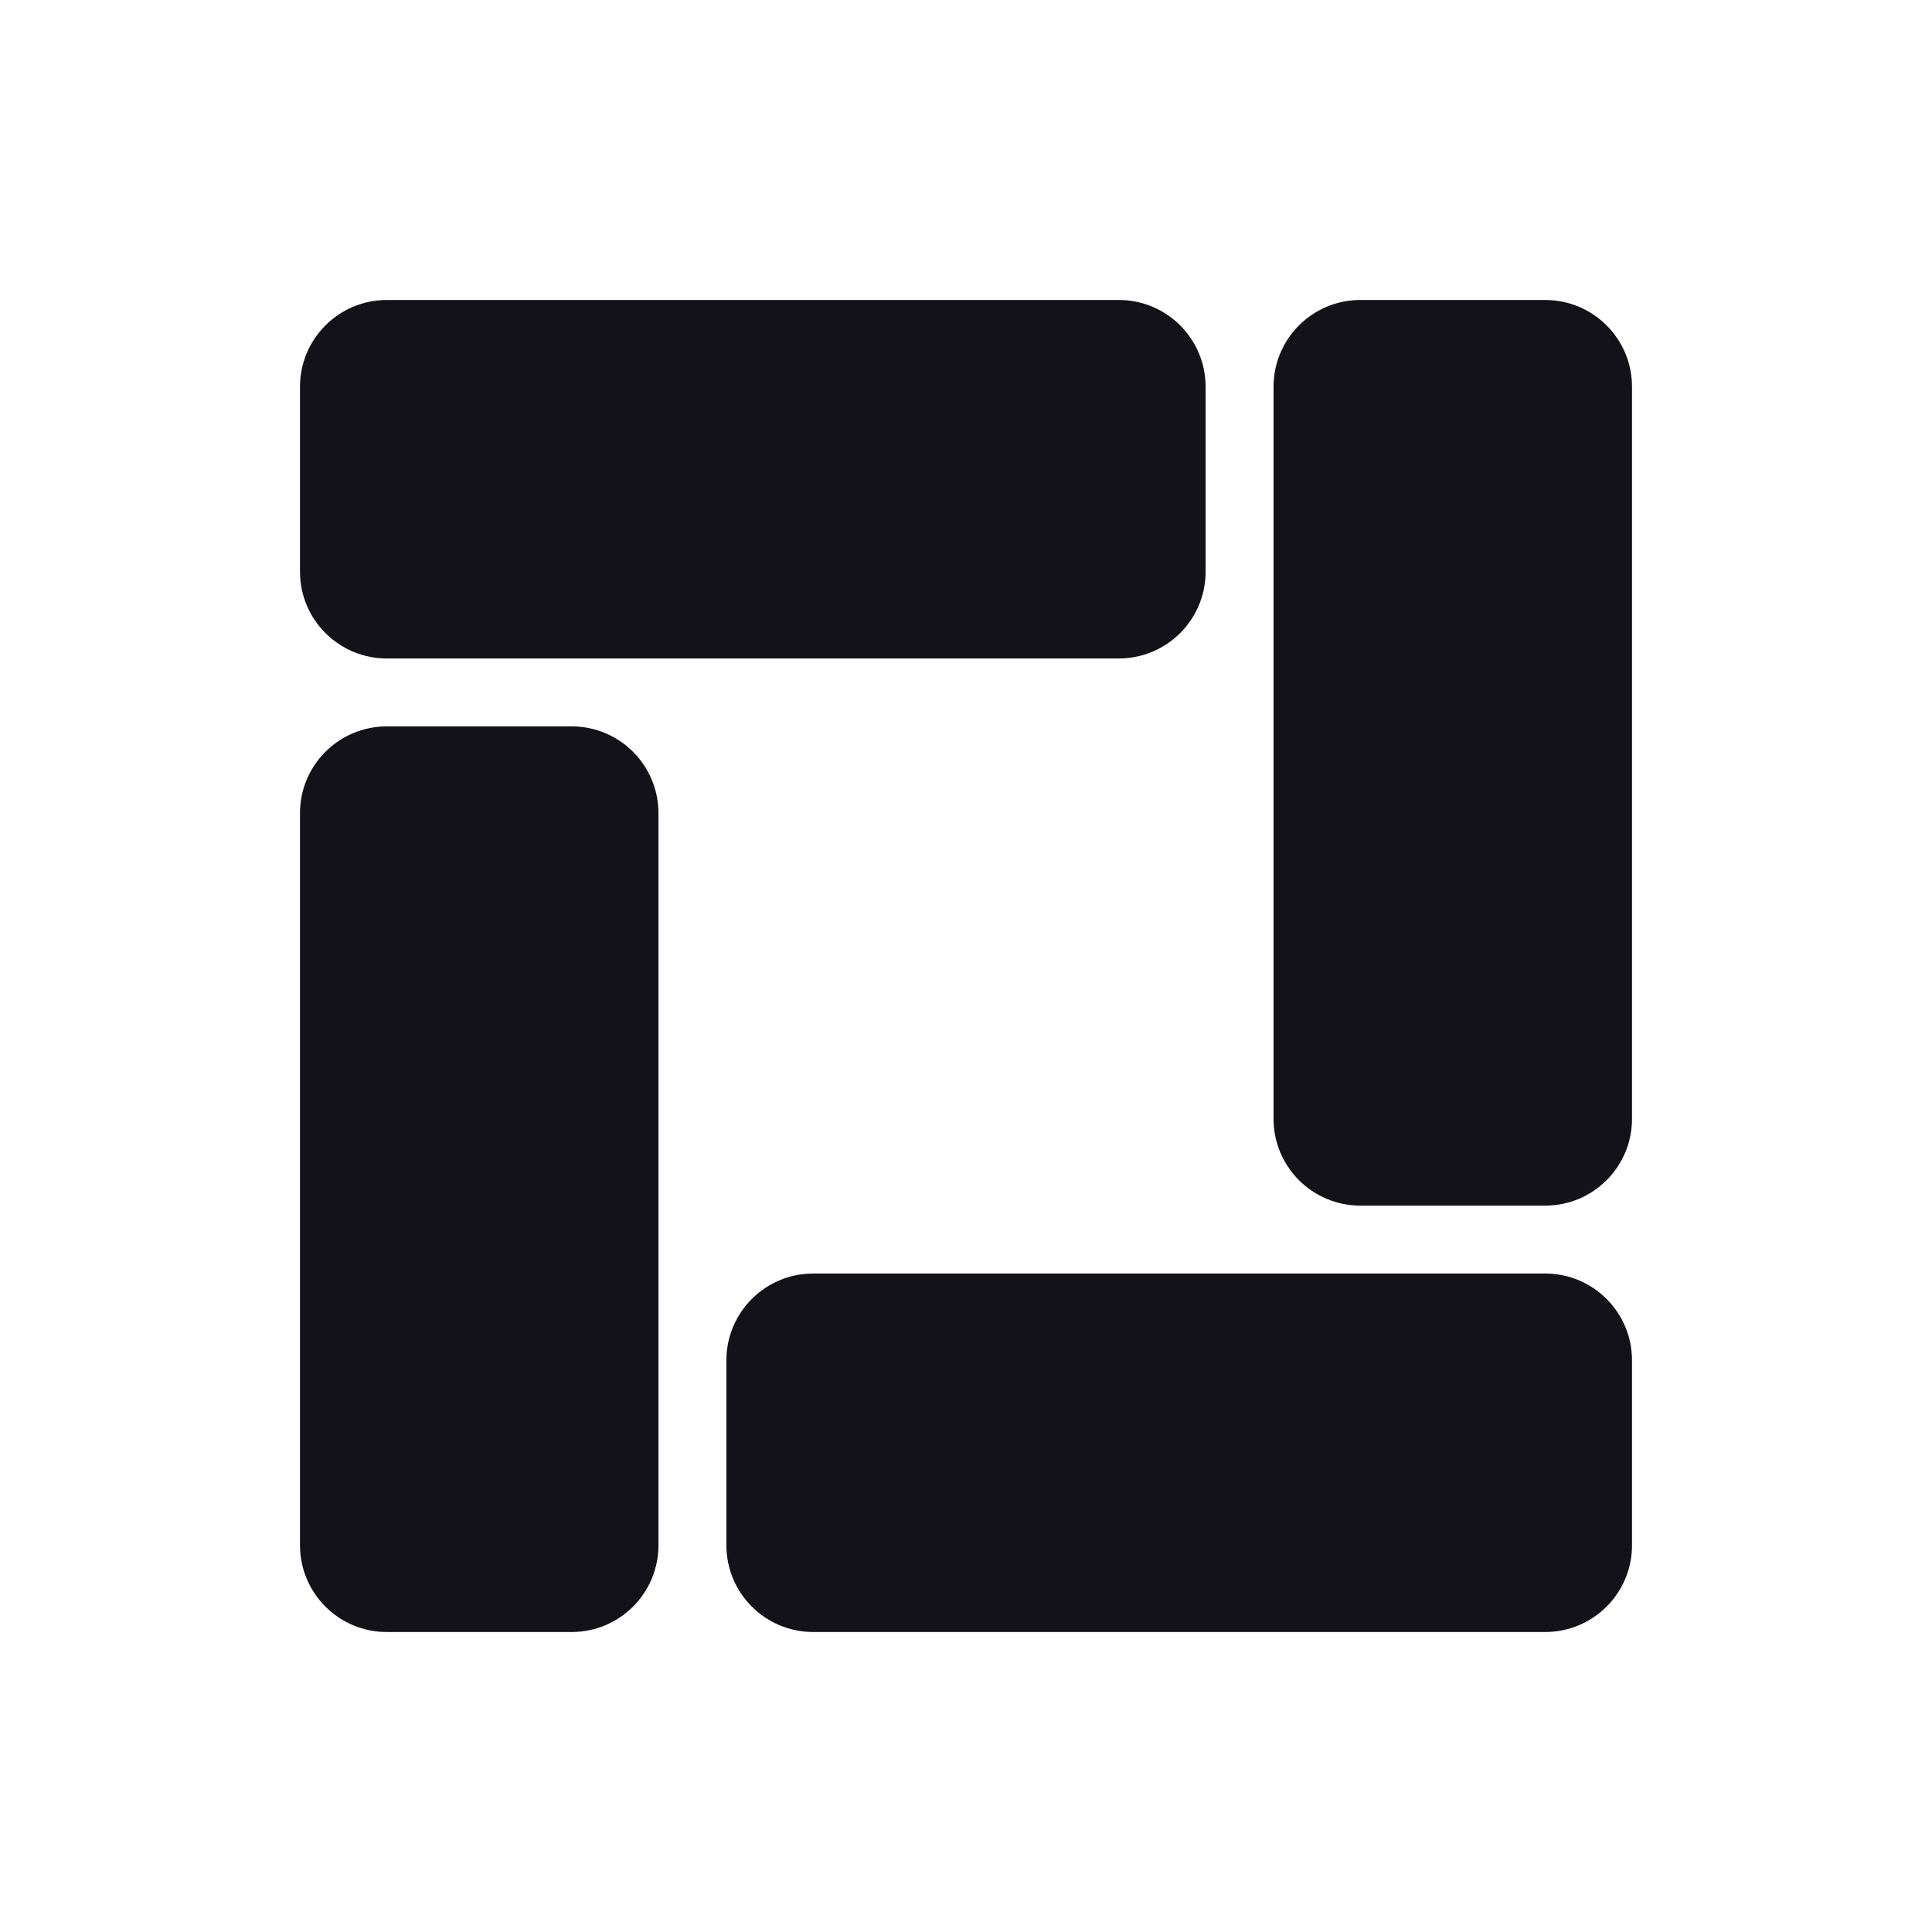
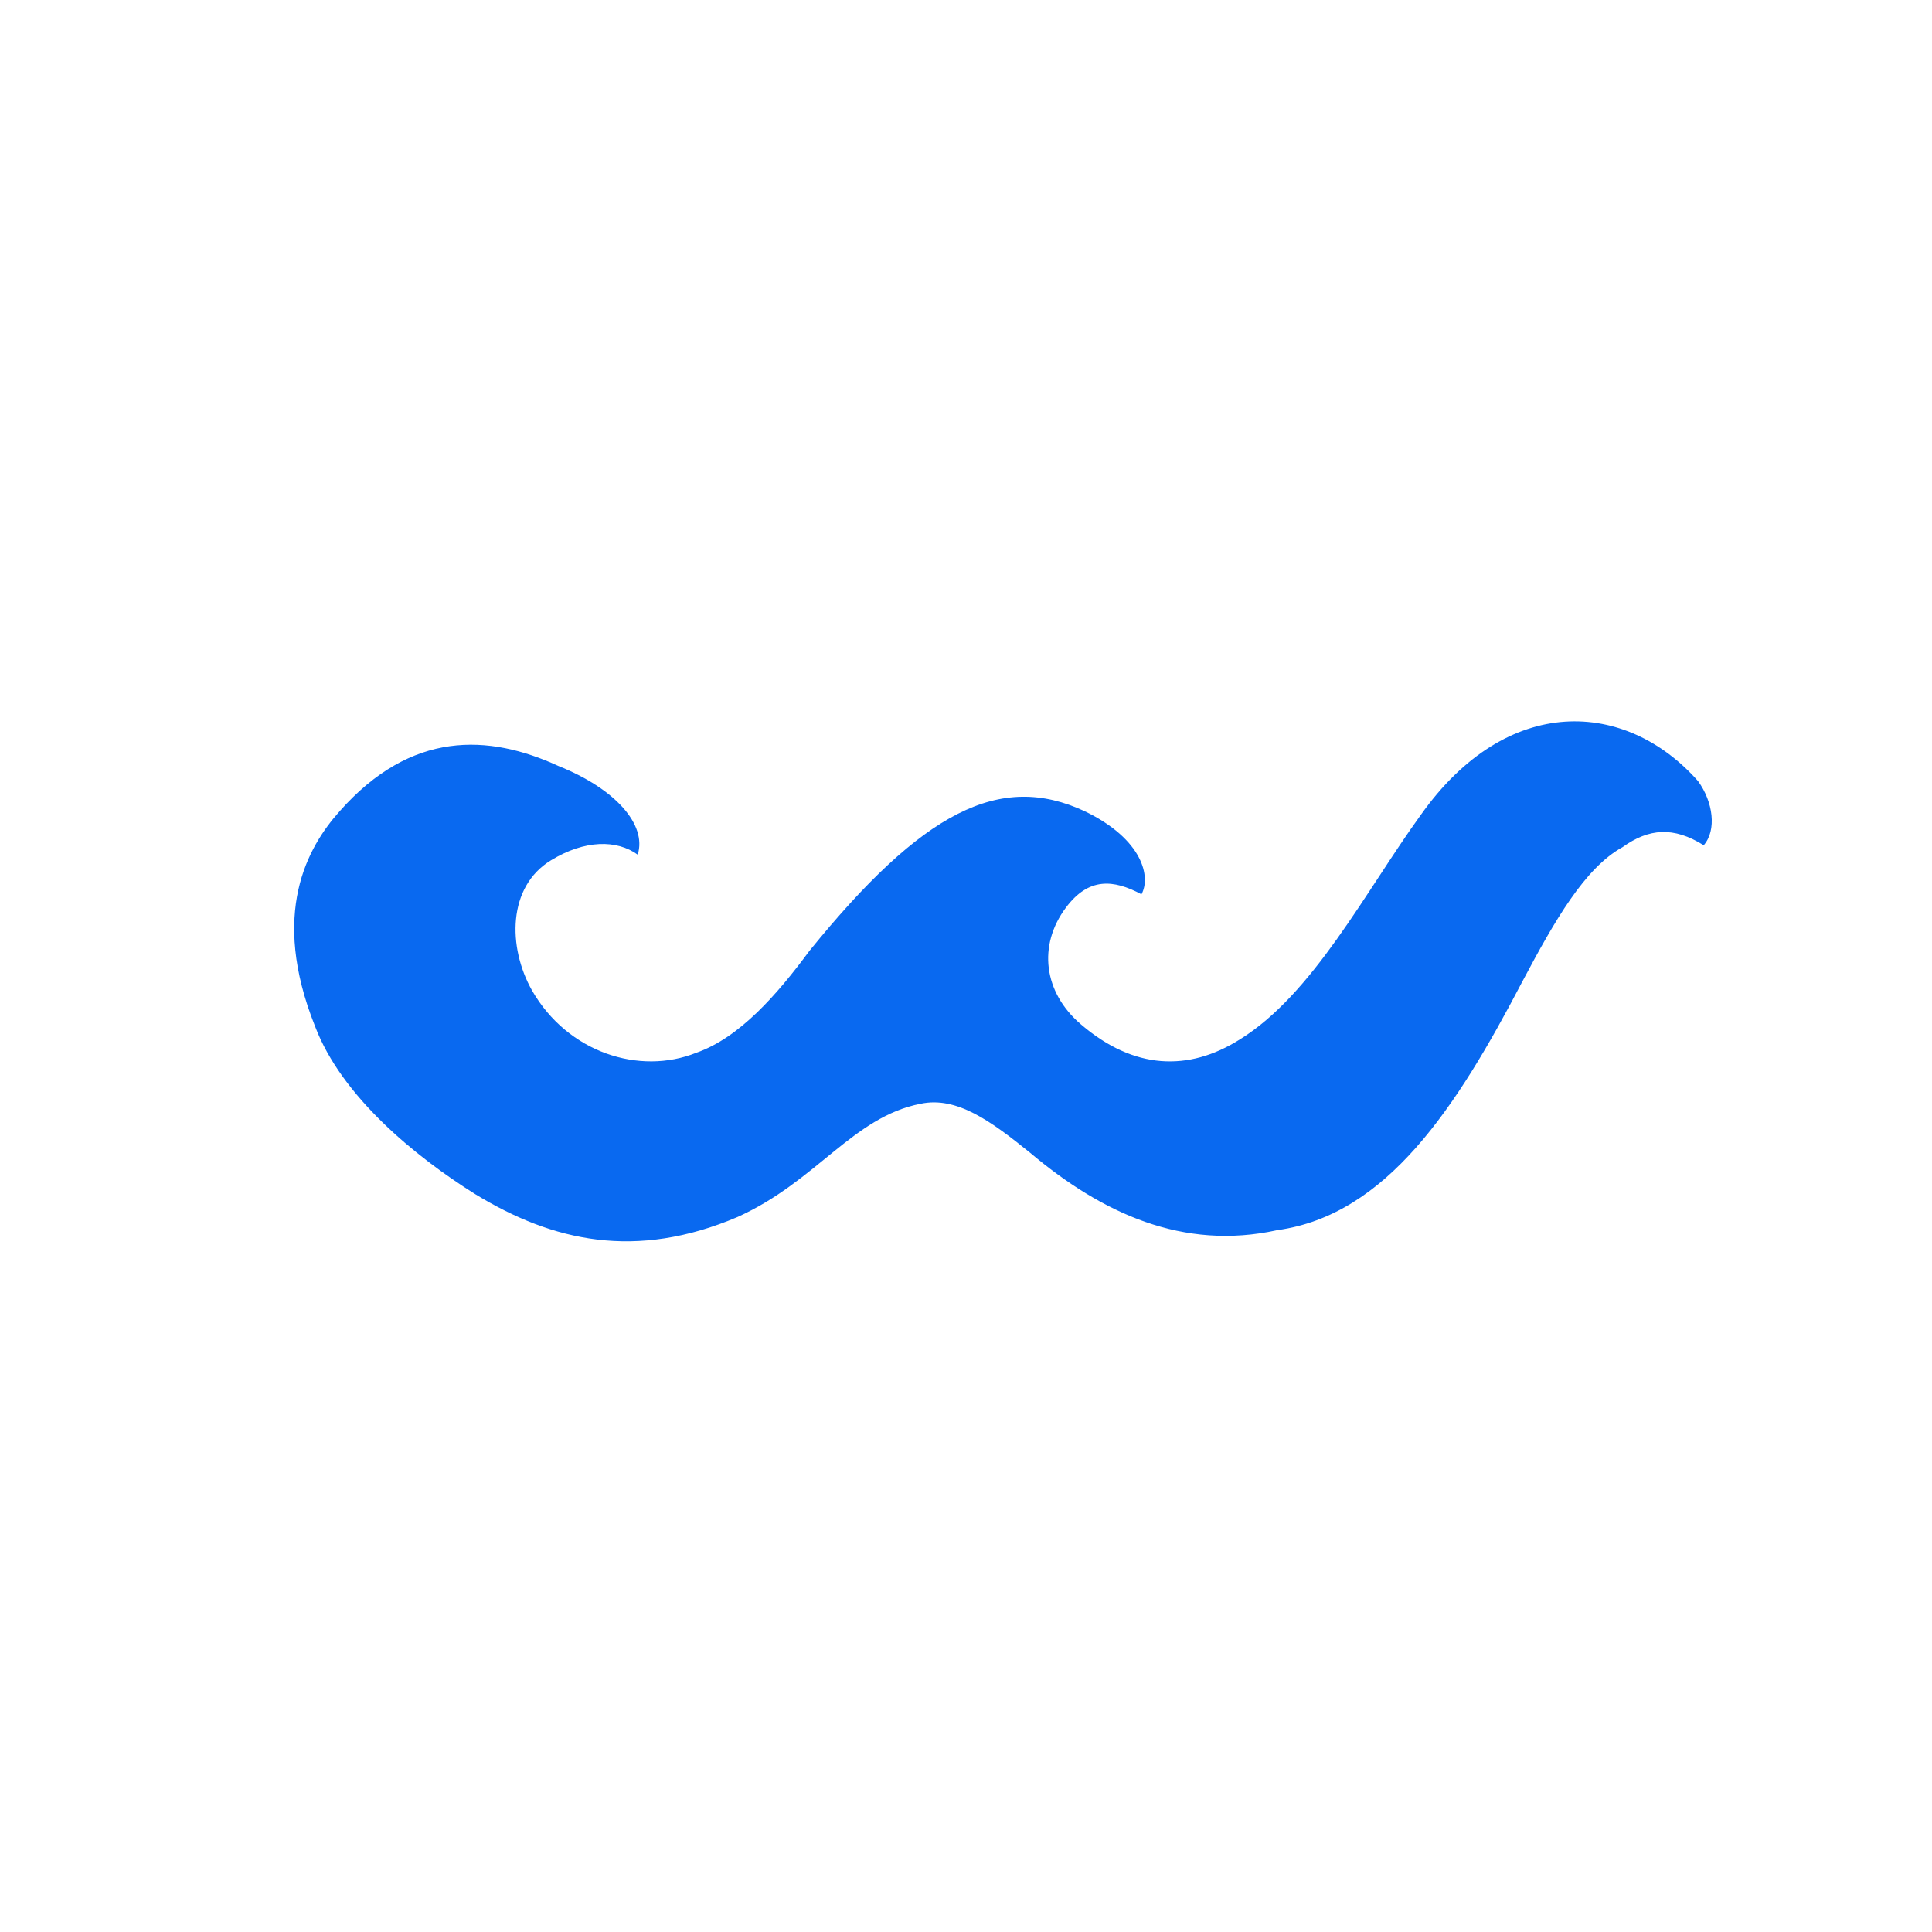
- <svg xmlns="http://www.w3.org/2000/svg" viewBox="0 0 1024 1024" width="1024" height="1024" role="img" aria-label="Linen">
-   <g fill="#121218">
-     <rect x="159.0" y="159.0" width="480.0" height="190.0" rx="46.0" />
-     <rect x="675.0" y="159.0" width="190.0" height="480.0" rx="46.0" />
-     <rect x="385.0" y="675.0" width="480.0" height="190.0" rx="46.0" />
-     <rect x="159.0" y="385.0" width="190.0" height="480.0" rx="46.0" />
-   </g>
+ <svg xmlns="http://www.w3.org/2000/svg" viewBox="0 0 1024 1024" width="1024" height="1024" role="img" aria-label="WSurf wave mark">
+   <path fill="#0969f0" transform="translate(0 1024) scale(1 -1)" d="M338 571 C327 579 310 579 292 568 C269 554 269 522 282 499 C301 466 339 454 369 466 C392 474 412 497 429 520 C489 594 530 615 575 594 C606 579 610 559 605 550 C590 558 577 559 565 543 C550 523 553 498 573 481 C601 457 630 456 657 473 C696 497 724 552 753 592 C799 657 862 653 900 610 C908 599 910 584 903 576 C887 586 874 585 860 575 C840 564 824 536 807 504 C772 437 735 380 677 372 C627 361 584 381 546 413 C525 430 507 443 488 439 C452 432 433 398 391 379 C337 356 293 366 252 391 C220 411 181 443 167 480 C143 540 163 575 180 594 C218 637 259 635 296 618 C326 606 343 587 338 571 Z" />
</svg>
